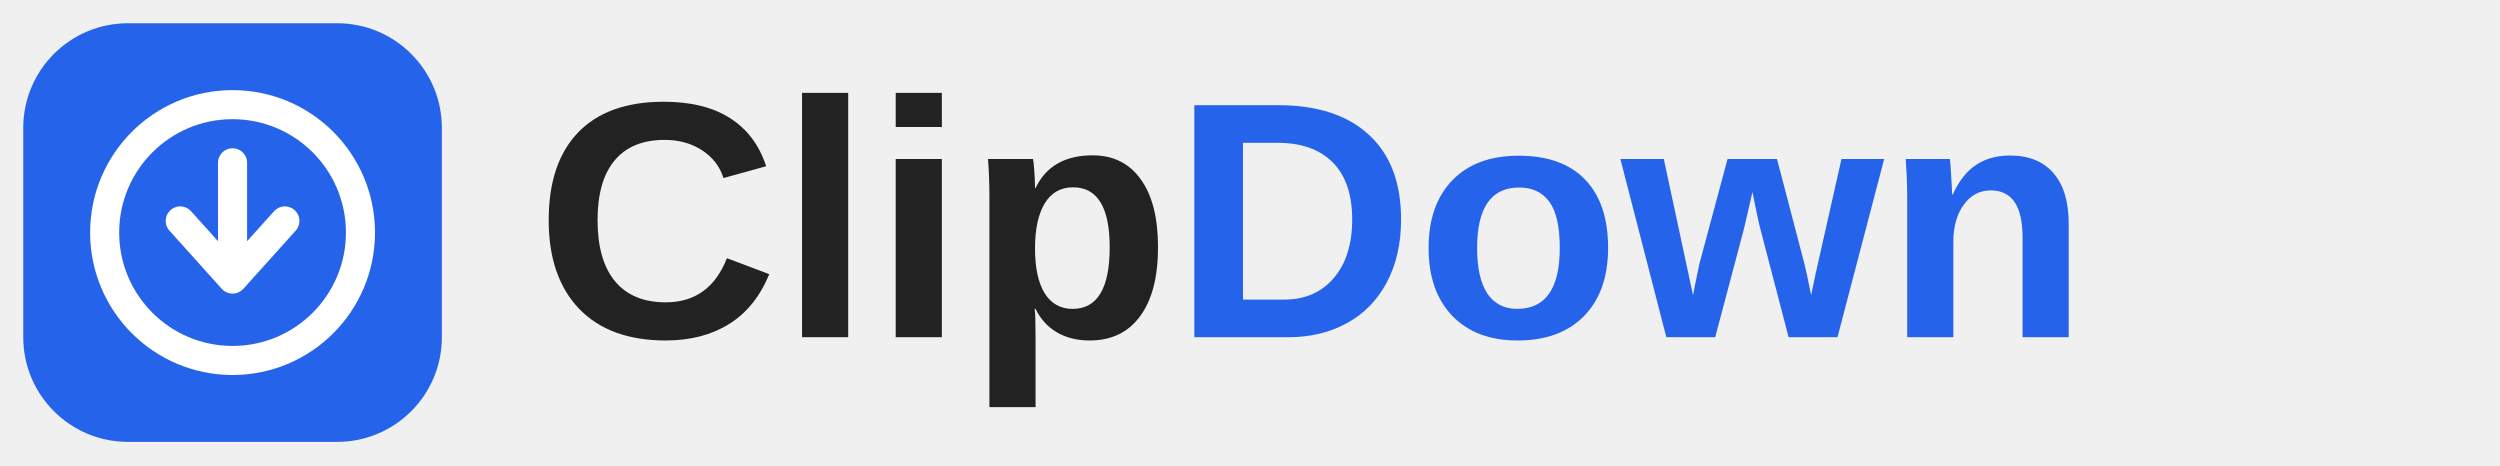
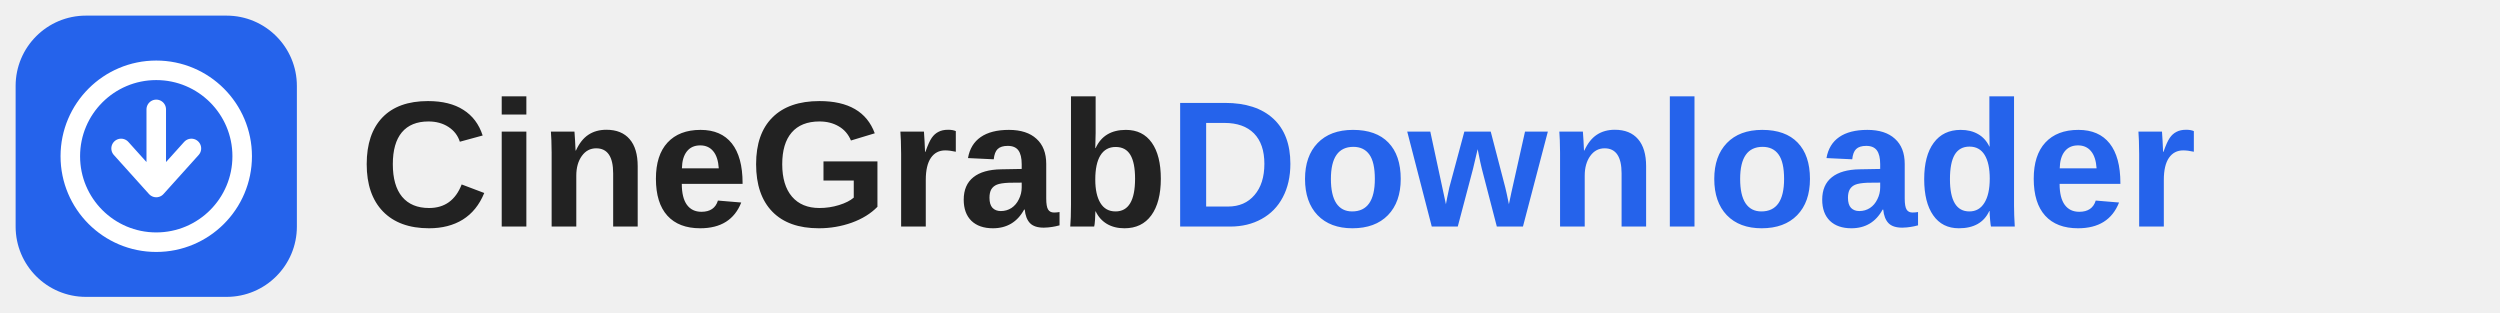
- <svg xmlns="http://www.w3.org/2000/svg" viewBox="0 0 215 40" width="215" height="40">
+ <svg xmlns="http://www.w3.org/2000/svg" viewBox="0 0 320 40" width="320" height="40">
  <rect x="2" y="2" width="36" height="36" rx="9" fill="#2563eb" />
  <circle cx="20" cy="20" r="11" fill="none" stroke="#ffffff" stroke-width="2.5" />
  <path d="M20 14 L20 23 M15.5 19 L20 24 L24.5 19" fill="none" stroke="#ffffff" stroke-width="2.5" stroke-linecap="round" stroke-linejoin="round" />
-   <text x="46" y="29" font-family="Arial, Helvetica, sans-serif" font-size="29" font-weight="700" fill="#222222">Clip<tspan fill="#2563eb">Down</tspan>
+   <text x="46" y="29" font-family="Arial, Helvetica, sans-serif" font-size="23" font-weight="700" fill="#222222">CineGrab<tspan fill="#2563eb"> Downloader</tspan>
  </text>
</svg>
